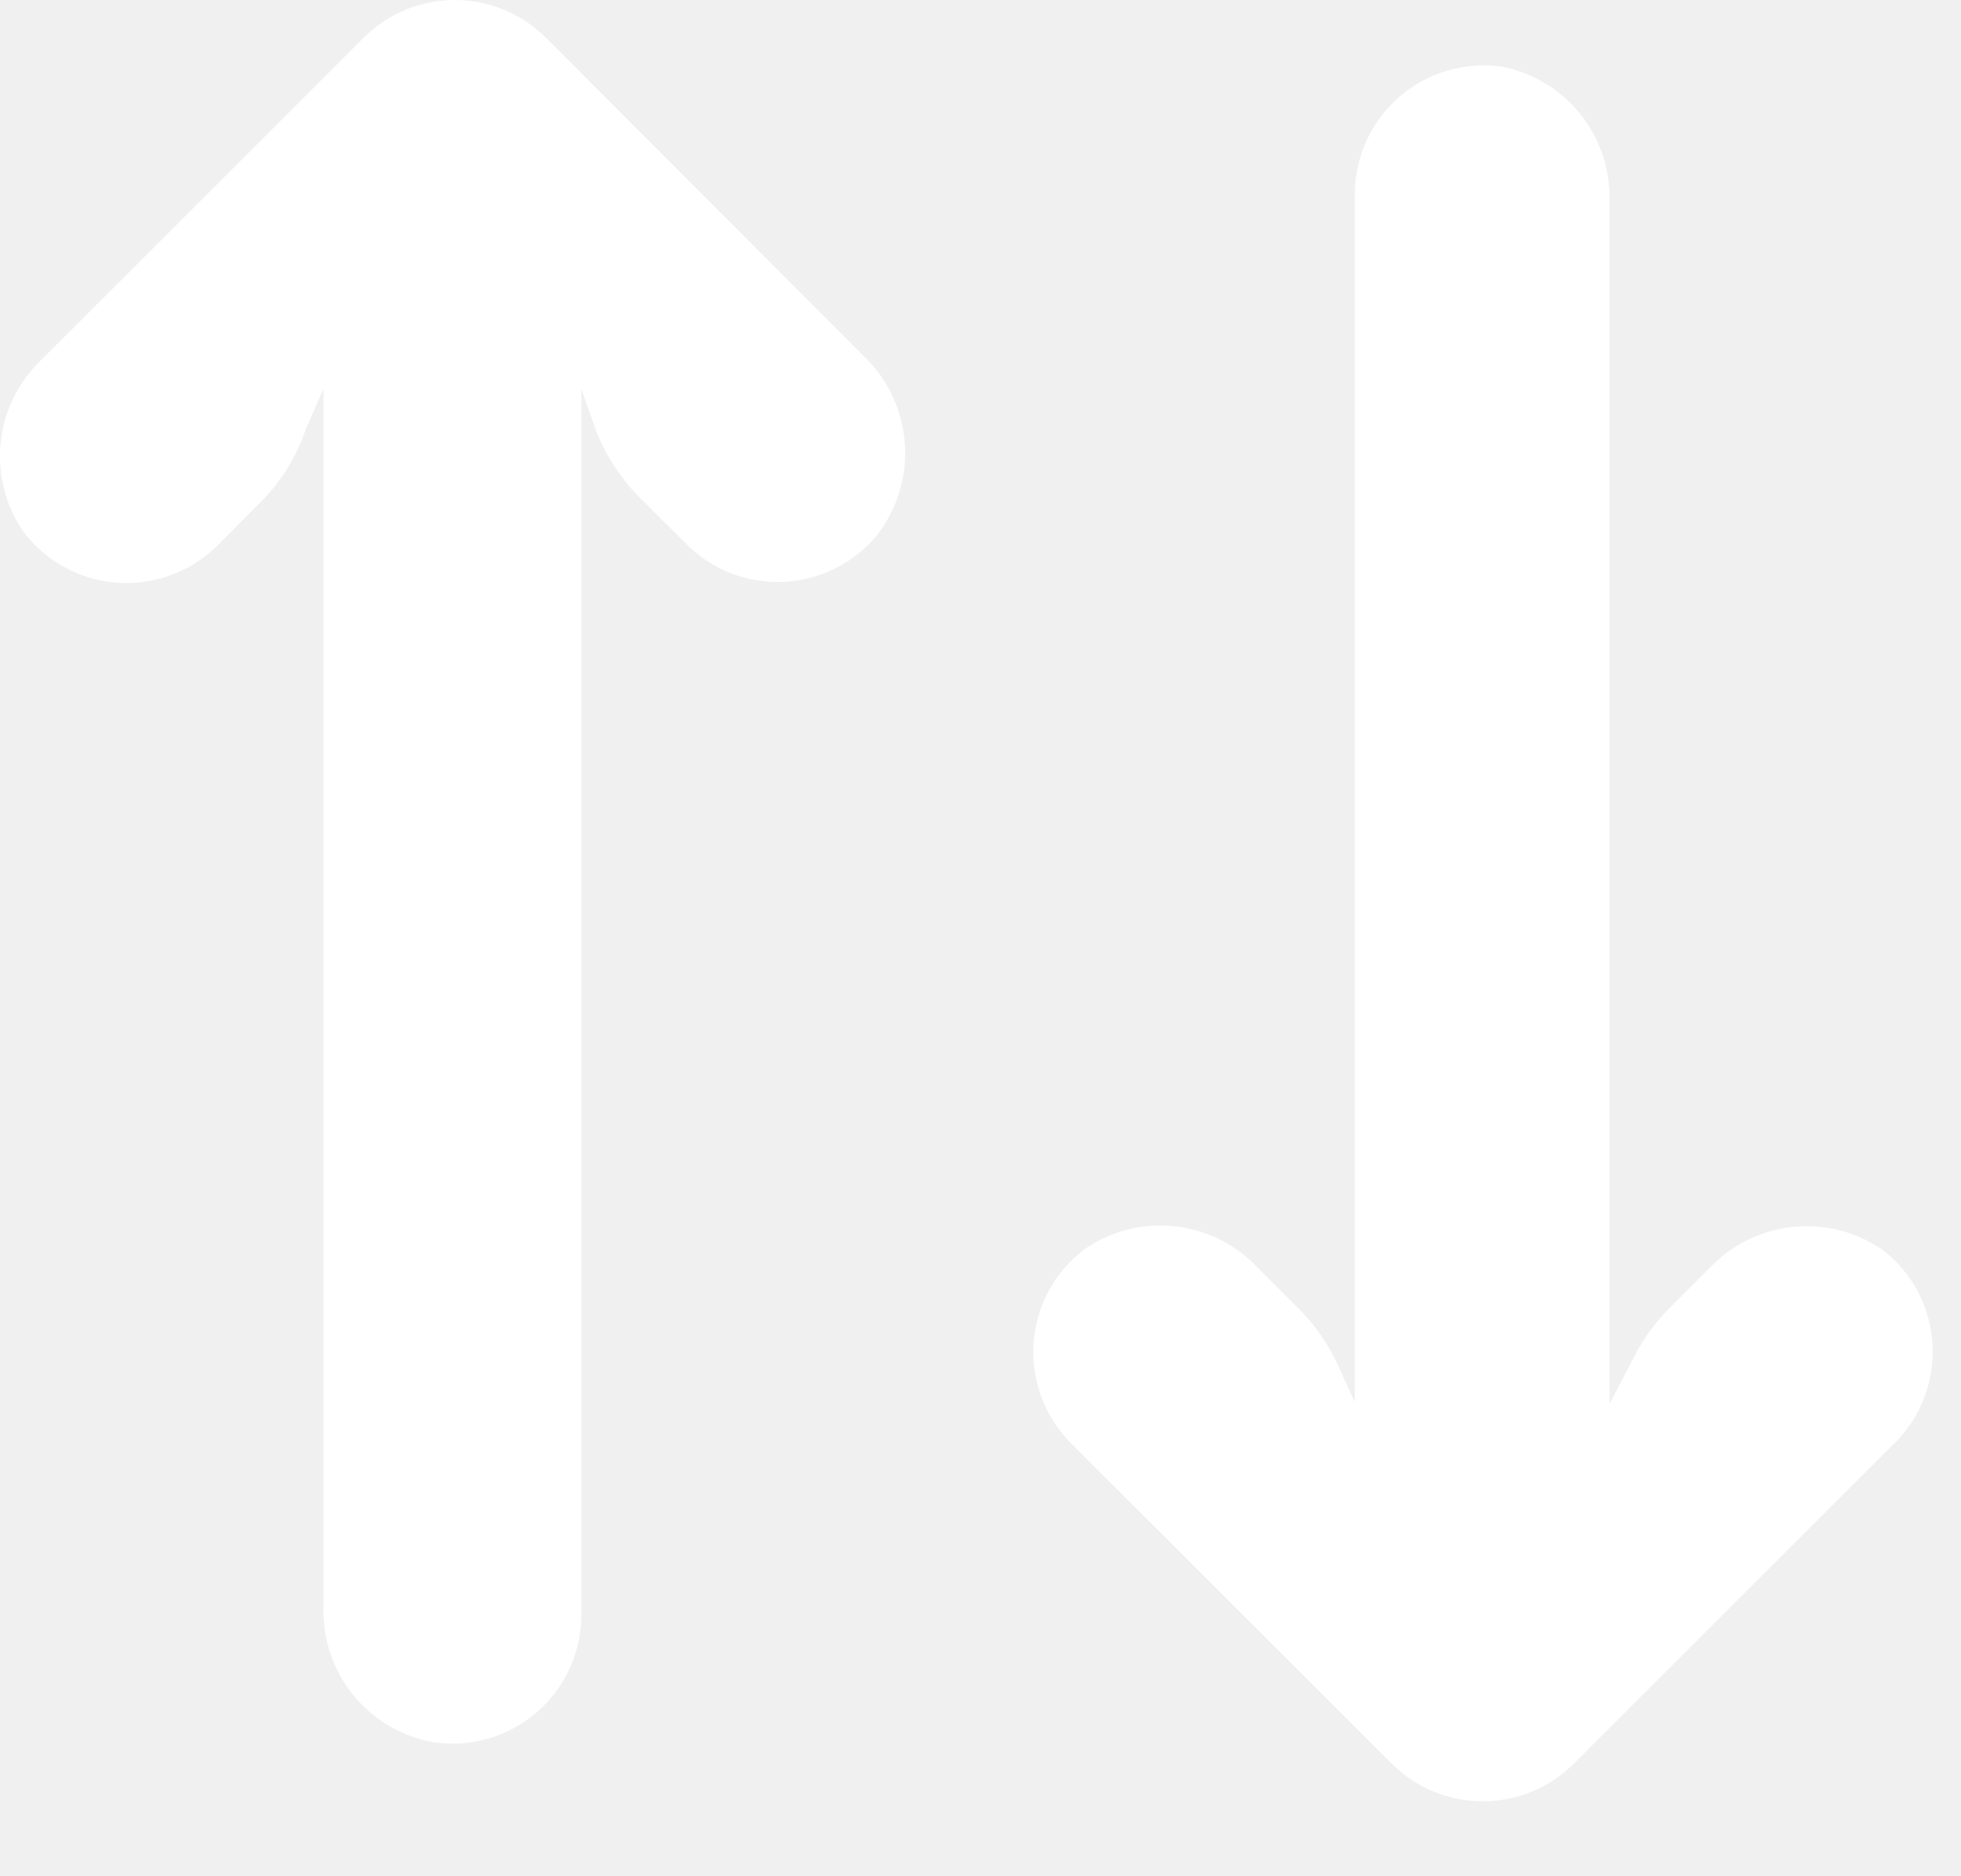
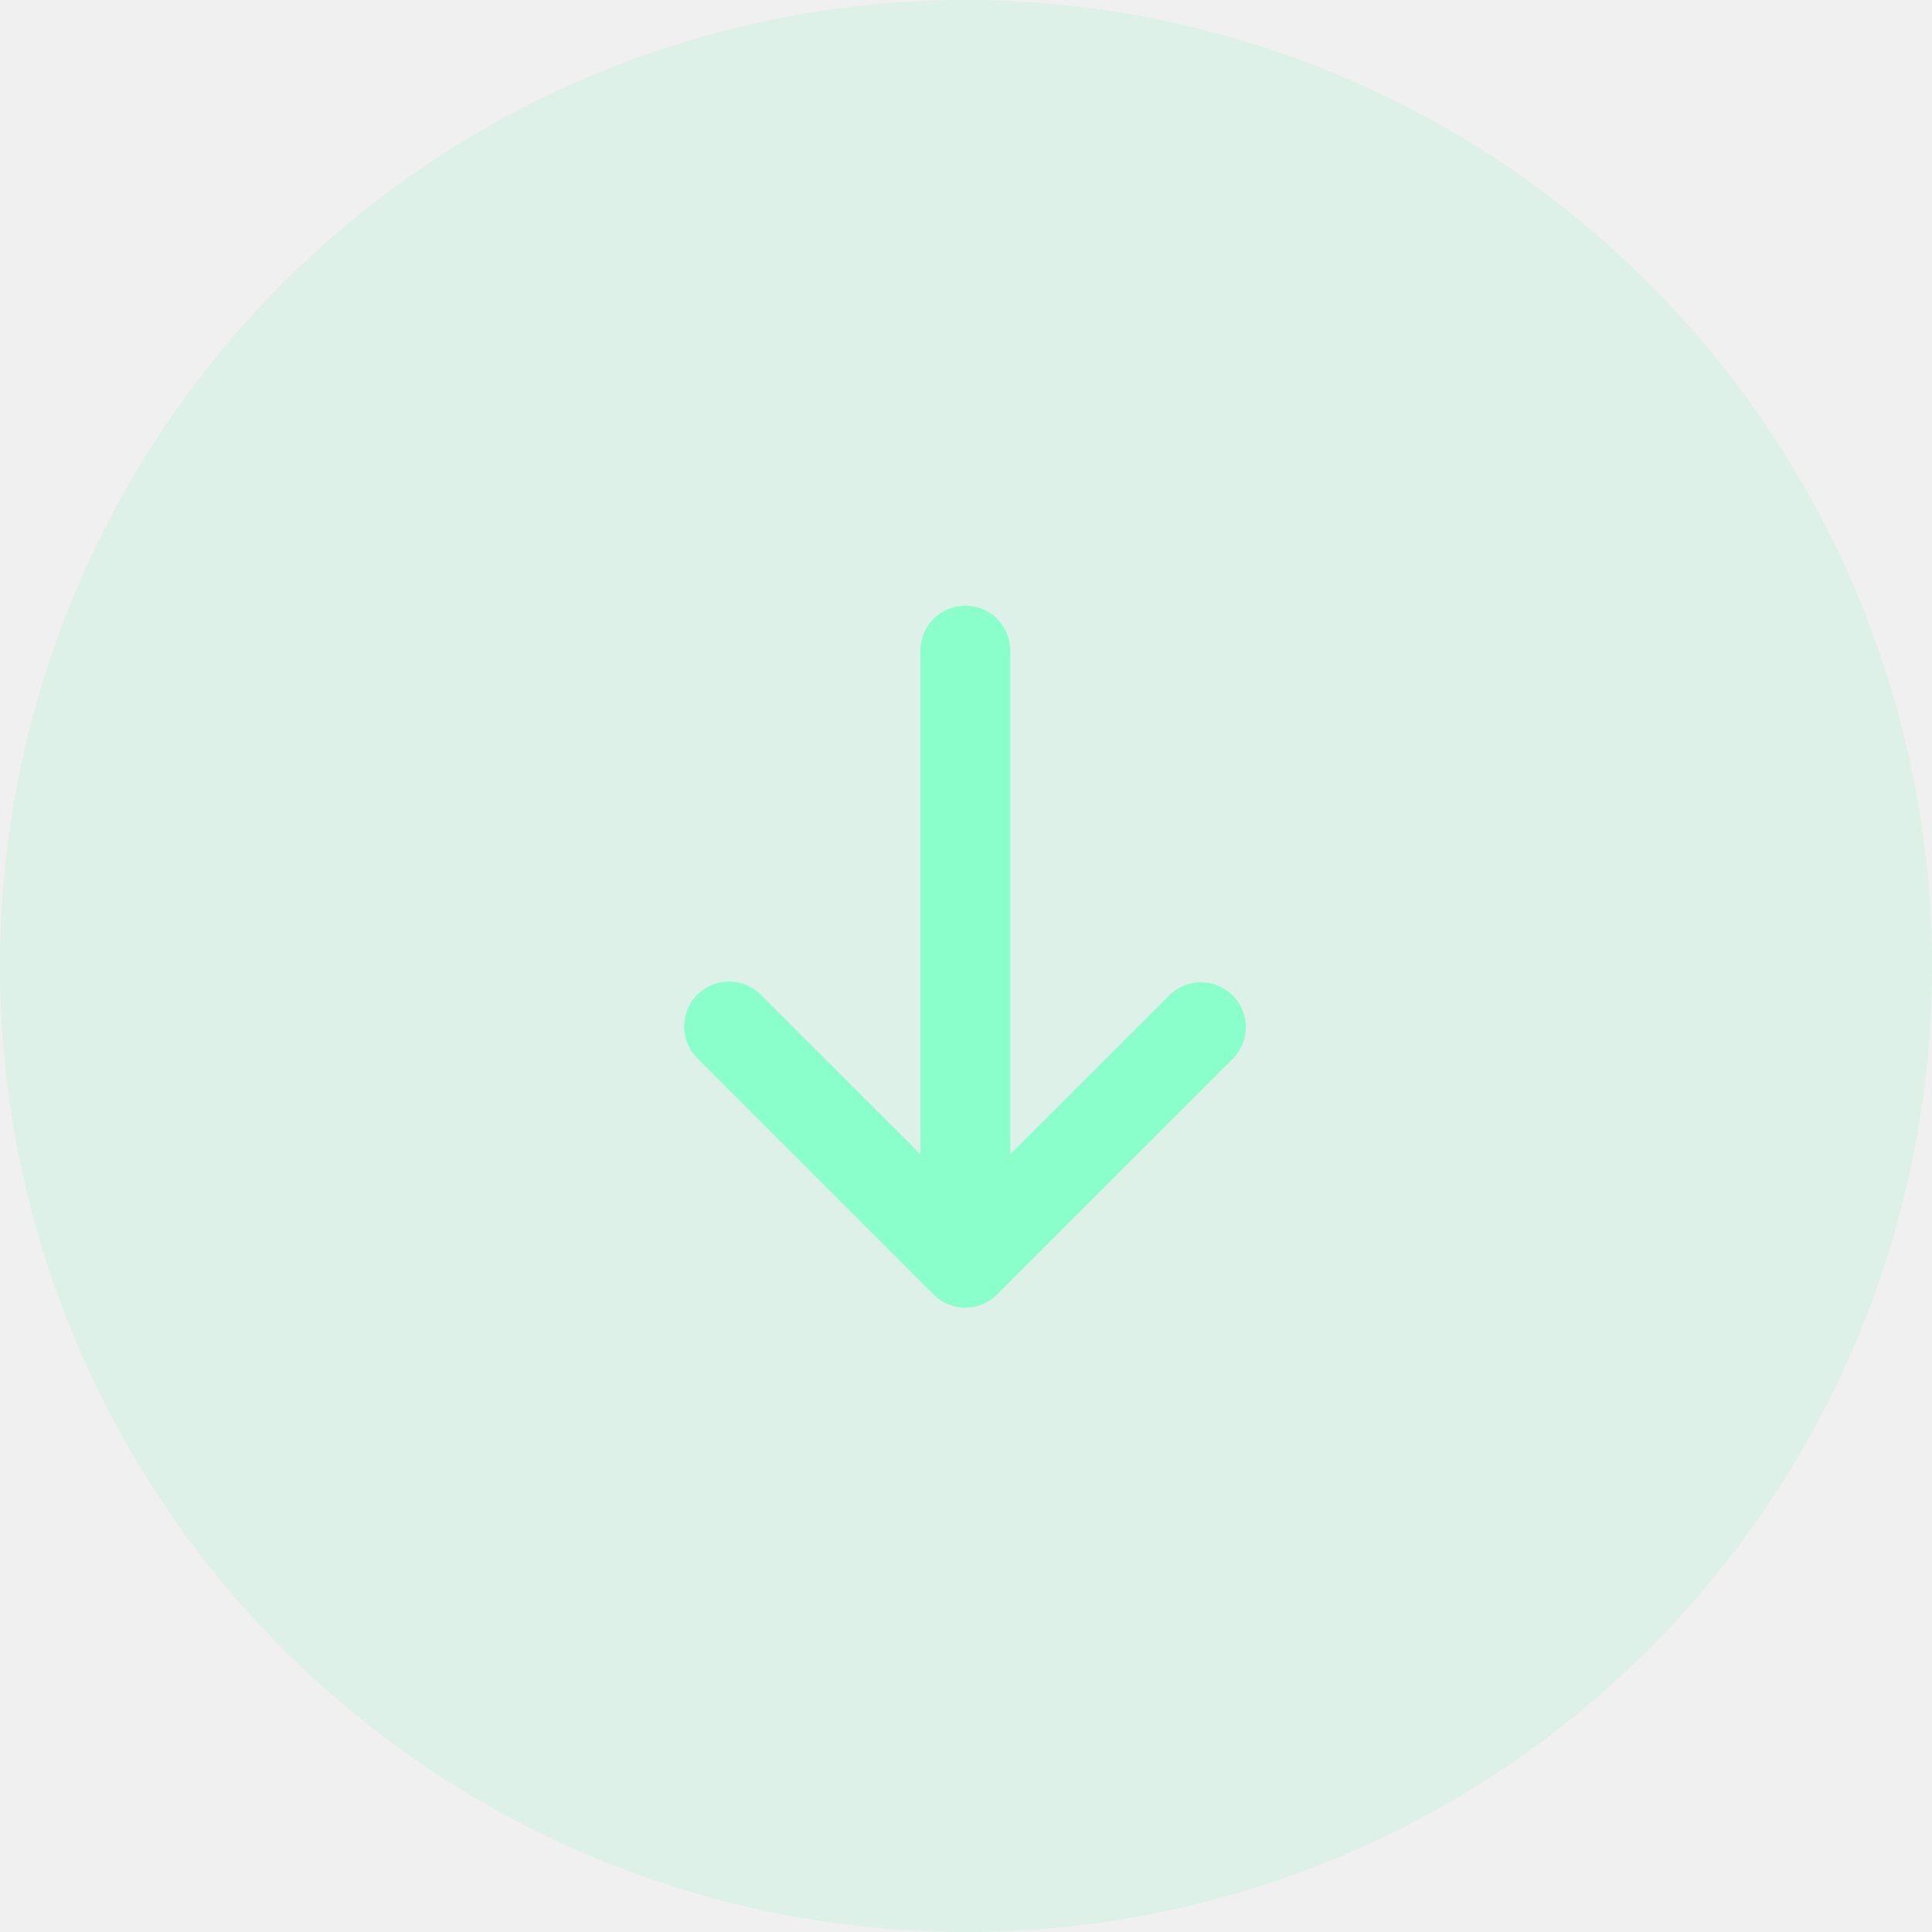
- <svg xmlns="http://www.w3.org/2000/svg" width="23" height="22" viewBox="0 0 23 22" fill="none">
-   <path d="M22.205 14.768C22.16 14.725 22.112 14.685 22.061 14.649C21.755 14.443 21.386 14.353 21.019 14.393C20.653 14.433 20.312 14.601 20.058 14.868L19.581 15.345C19.416 15.509 19.279 15.698 19.172 15.904L18.877 16.471V2.378C18.892 2.007 18.773 1.642 18.544 1.35C18.314 1.057 17.987 0.857 17.623 0.783C17.426 0.754 17.226 0.764 17.033 0.813C16.841 0.861 16.659 0.947 16.5 1.066C16.341 1.184 16.206 1.333 16.104 1.504C16.003 1.674 15.936 1.863 15.907 2.059C15.895 2.138 15.89 2.218 15.89 2.298V16.447L15.686 16.001C15.576 15.763 15.425 15.546 15.24 15.359L14.741 14.86C14.487 14.593 14.146 14.425 13.78 14.385C13.413 14.345 13.044 14.436 12.738 14.641C12.578 14.758 12.442 14.906 12.339 15.076C12.236 15.245 12.167 15.434 12.136 15.63C12.106 15.826 12.115 16.026 12.162 16.219C12.209 16.412 12.294 16.594 12.411 16.754C12.451 16.808 12.494 16.86 12.541 16.909L16.322 20.687C16.462 20.828 16.629 20.939 16.812 21.015C16.996 21.091 17.193 21.13 17.391 21.13C17.59 21.13 17.786 21.091 17.97 21.015C18.153 20.939 18.32 20.828 18.46 20.687V20.687L22.241 16.909C22.38 16.766 22.489 16.597 22.562 16.412C22.635 16.227 22.671 16.03 22.668 15.831C22.665 15.632 22.622 15.436 22.543 15.253C22.463 15.071 22.349 14.906 22.205 14.768V14.768Z" fill="white" />
-   <path d="M10.13 4.176L6.403 0.443C6.262 0.303 6.096 0.191 5.912 0.115C5.729 0.039 5.532 0 5.334 0C5.135 0 4.938 0.039 4.755 0.115C4.572 0.191 4.405 0.303 4.265 0.443V0.443L0.484 4.222C0.218 4.476 0.05 4.816 0.009 5.181C-0.031 5.547 0.059 5.915 0.263 6.221C0.5 6.544 0.856 6.76 1.252 6.822C1.649 6.883 2.053 6.784 2.377 6.547C2.432 6.507 2.483 6.464 2.532 6.418L3.045 5.903C3.292 5.657 3.479 5.357 3.59 5.027L3.795 4.558V18.84C3.78 19.213 3.901 19.579 4.134 19.872C4.367 20.165 4.697 20.364 5.064 20.434C5.26 20.466 5.46 20.459 5.654 20.413C5.847 20.368 6.029 20.285 6.19 20.169C6.352 20.052 6.488 19.906 6.593 19.737C6.697 19.568 6.767 19.38 6.799 19.184C6.813 19.098 6.82 19.011 6.819 18.923V4.562L6.969 4.992C7.083 5.311 7.266 5.6 7.506 5.839L8.052 6.384C8.192 6.524 8.359 6.636 8.542 6.712C8.725 6.788 8.922 6.827 9.121 6.827C9.319 6.827 9.516 6.788 9.699 6.712C9.883 6.636 10.049 6.524 10.19 6.384C10.219 6.355 10.248 6.324 10.274 6.292C10.519 5.985 10.64 5.598 10.613 5.206C10.586 4.815 10.414 4.447 10.13 4.176V4.176Z" fill="white" />
+ <svg xmlns="http://www.w3.org/2000/svg" width="43" height="43" viewBox="0 0 43 43" fill="none">
+   <path d="M21.5 0C17.248 0 13.091 1.261 9.555 3.623C6.02 5.986 3.264 9.344 1.637 13.272C0.009 17.201 -0.416 21.524 0.413 25.694C1.243 29.865 3.29 33.696 6.297 36.703C9.304 39.71 13.135 41.757 17.306 42.587C21.476 43.416 25.799 42.991 29.728 41.363C33.656 39.736 37.014 36.98 39.377 33.445C41.739 29.909 43 25.752 43 21.5C42.994 15.8 40.726 10.335 36.696 6.304C32.665 2.274 27.2 0.006 21.5 0Z" fill="#4CF3A8" fill-opacity="0.12" />
+   <path d="M21.485 14.48L21.485 28.105M21.485 28.105L16.226 22.846M21.485 28.105L26.729 22.862" stroke="#8AFFCB" stroke-width="2" stroke-linecap="round" stroke-linejoin="round" />
</svg>
